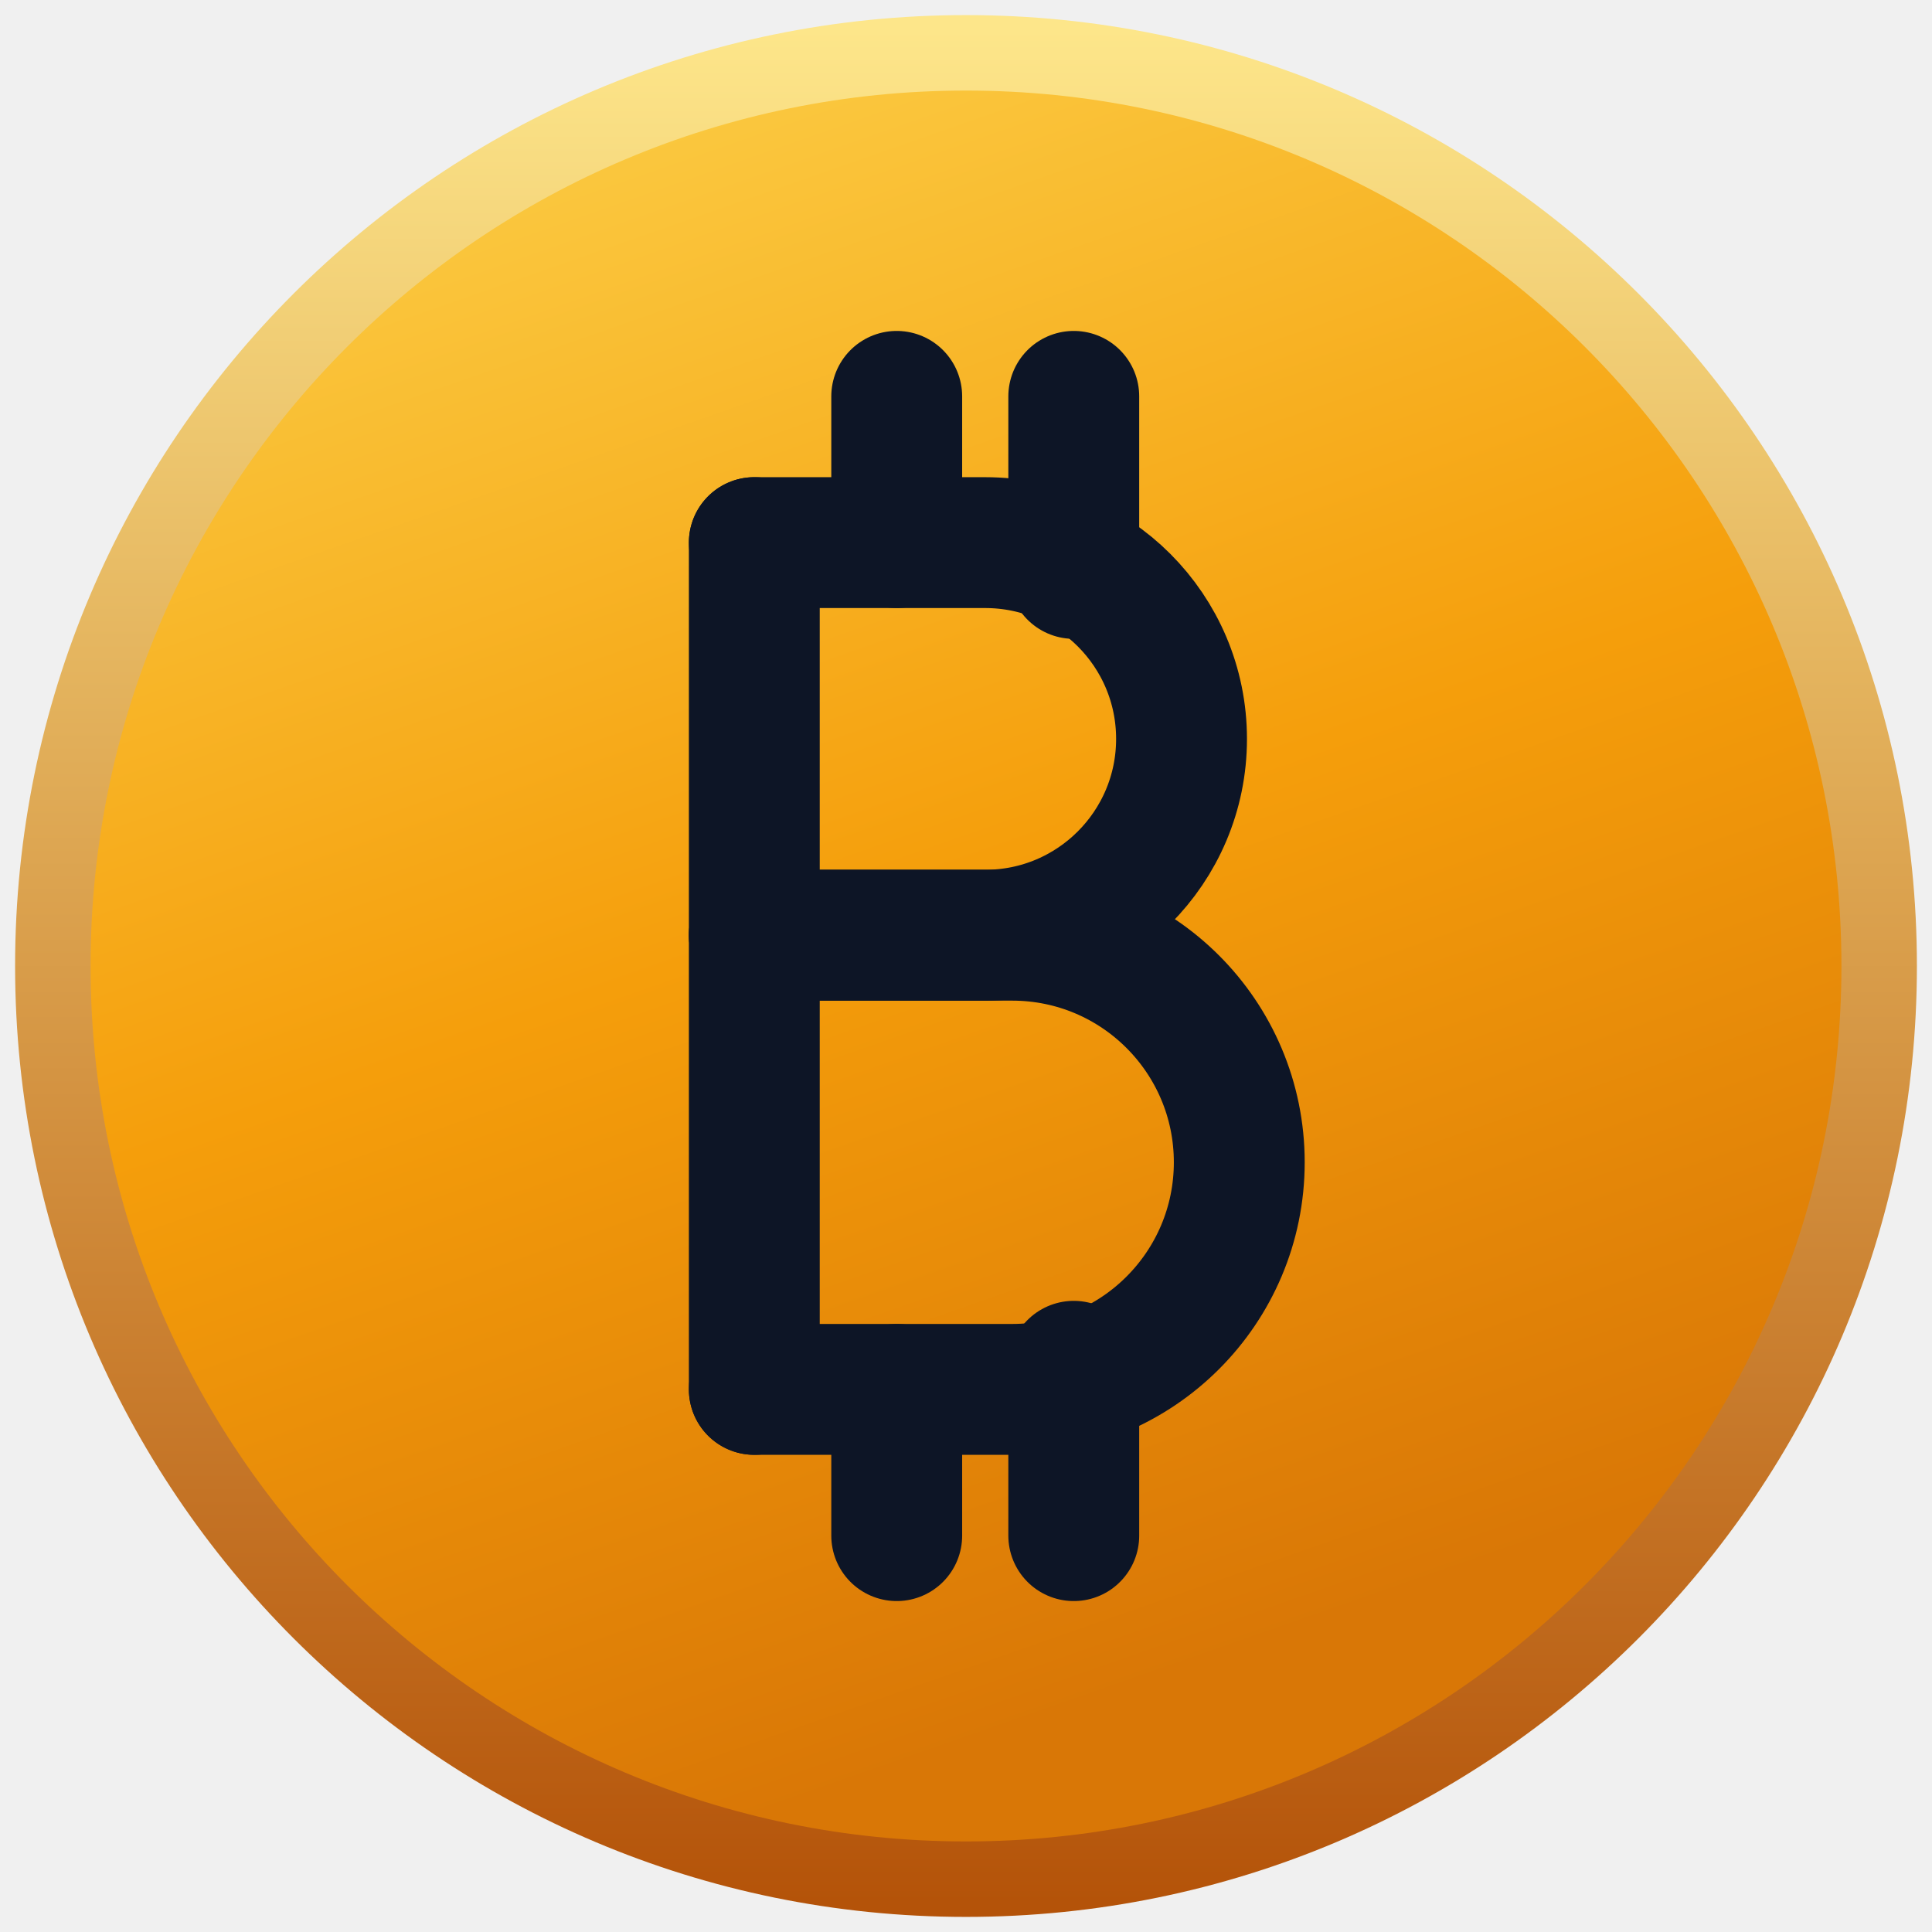
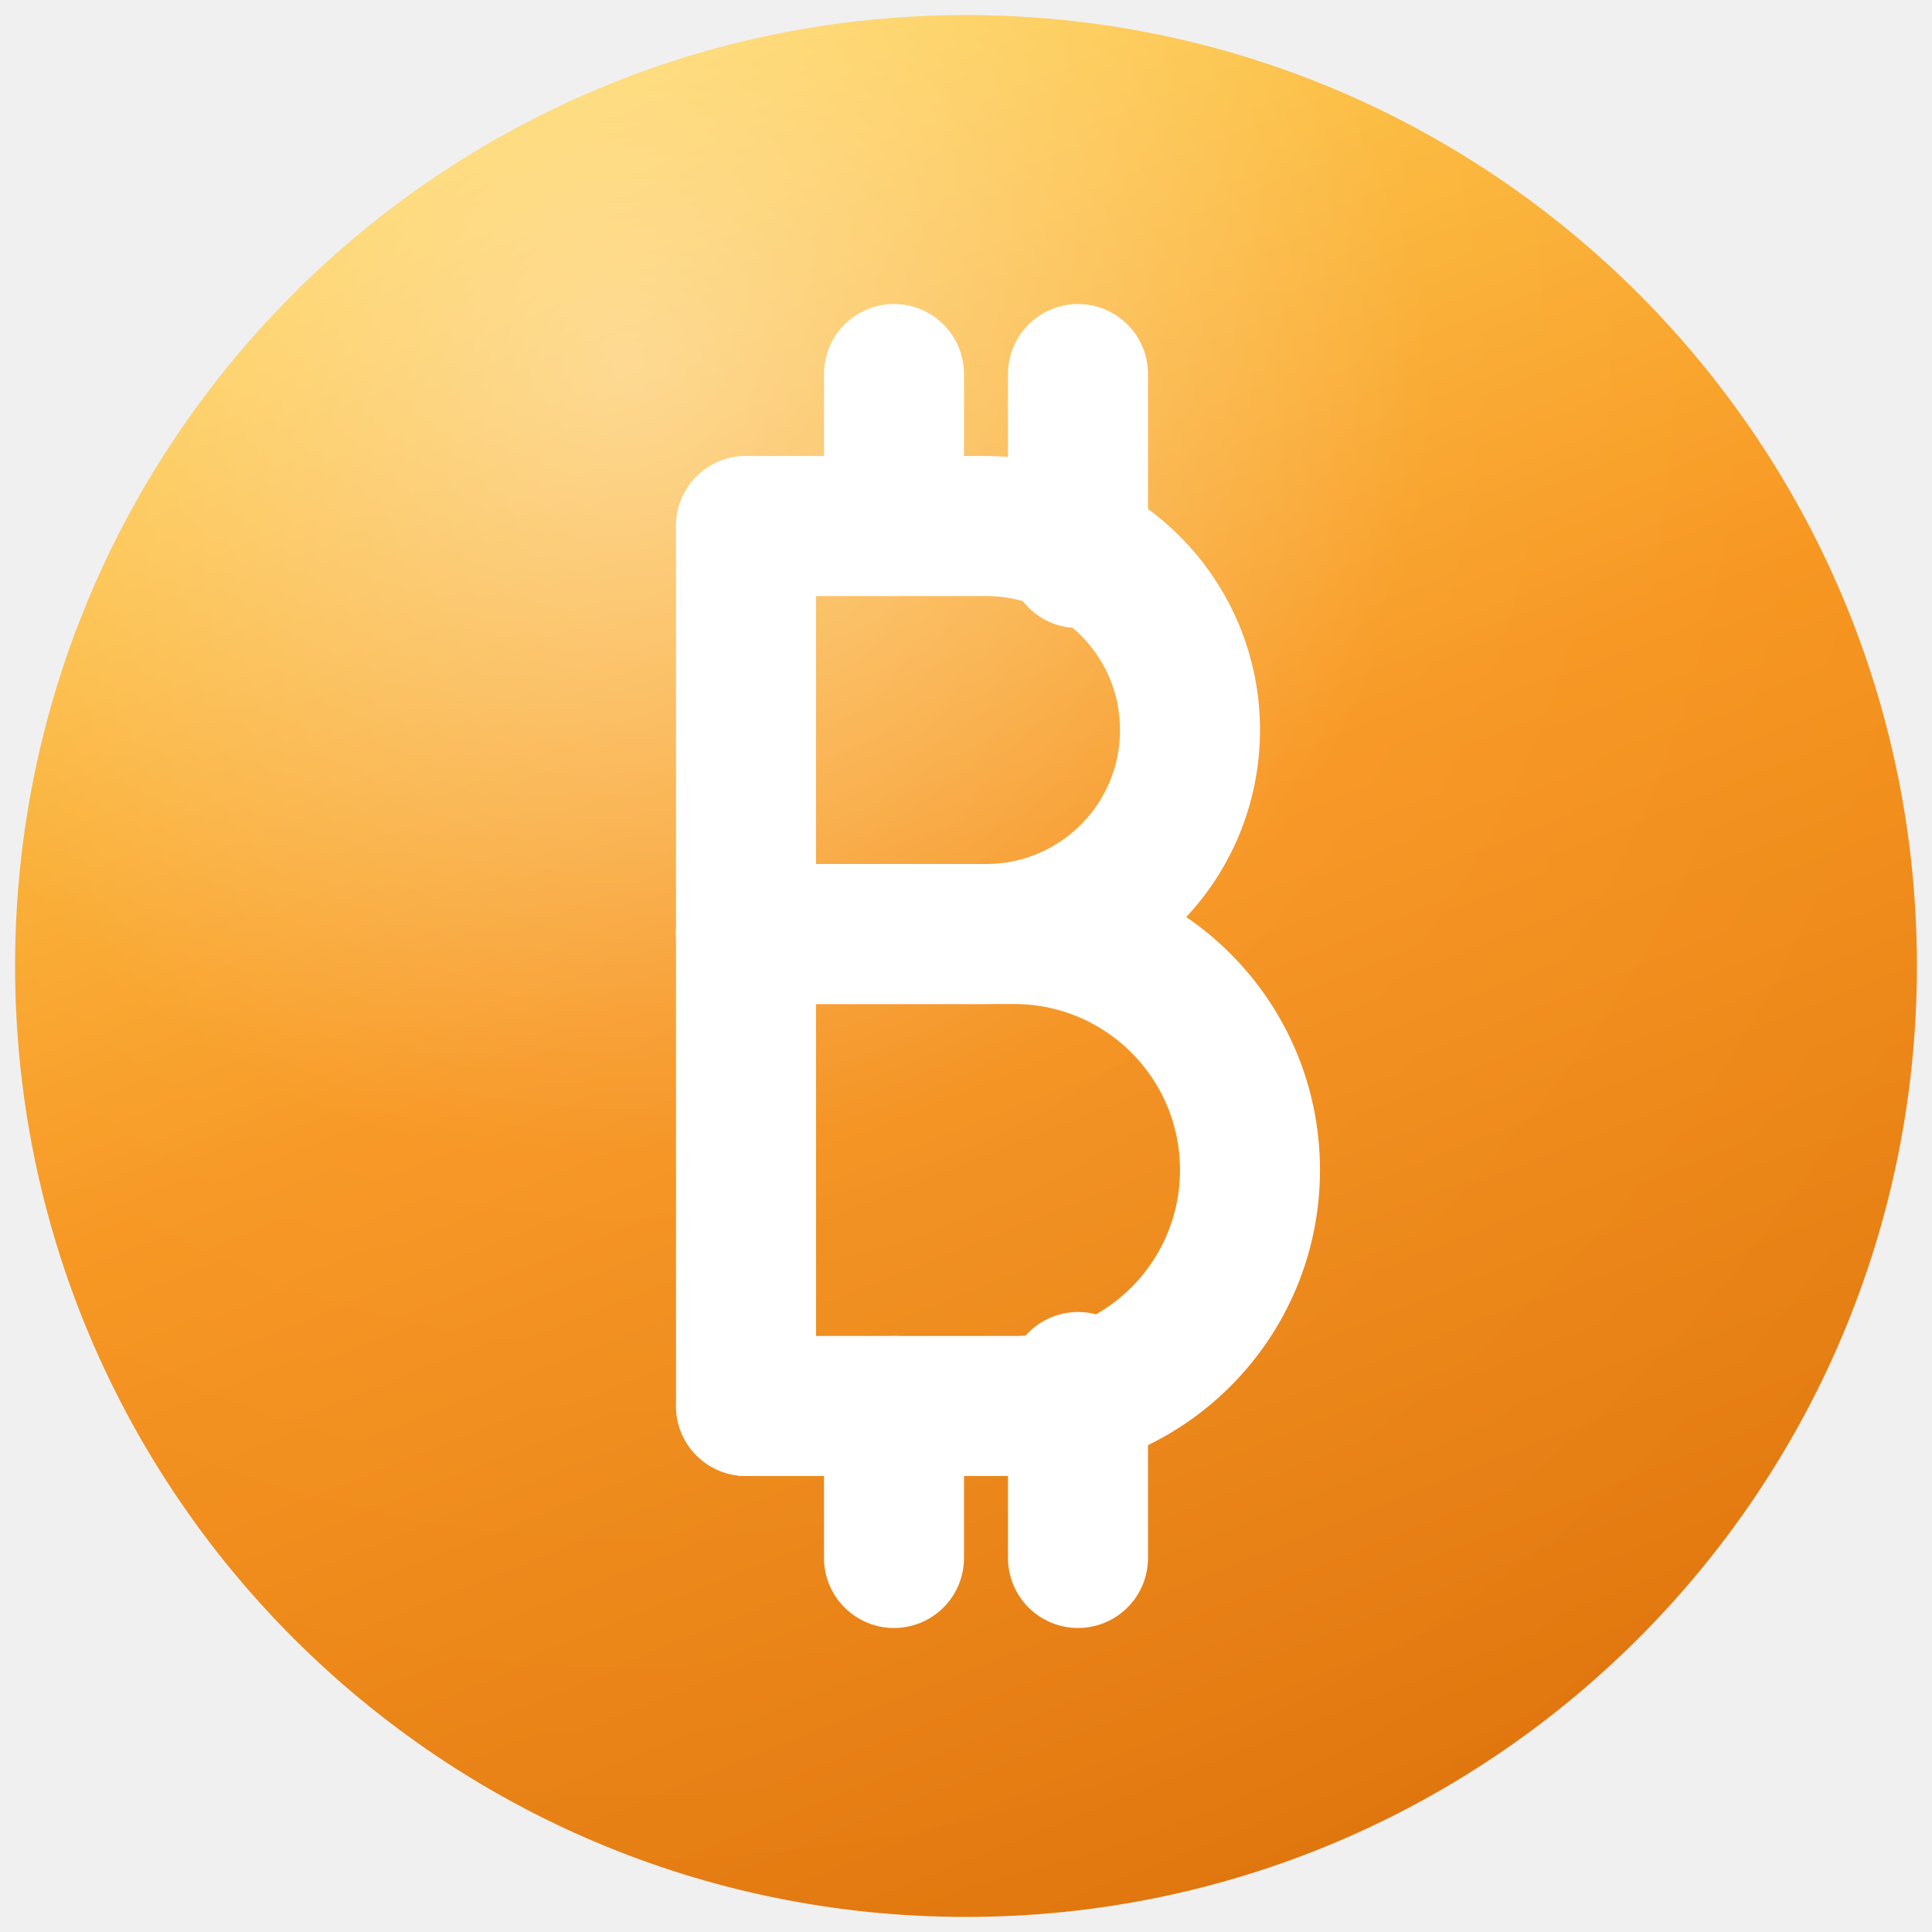
<svg xmlns="http://www.w3.org/2000/svg" width="512" height="512" viewBox="0 0 512 512">
  <defs>
-     <linearGradient id="coin" x1="0" y1="0" x2="0.35" y2="1">
-       <stop offset="0" stop-color="#fcd34d" />
-       <stop offset="0.55" stop-color="#f59e0b" />
-       <stop offset="1" stop-color="#d97706" />
+     <linearGradient id="coin" x1="0.2" y1="0" x2="0.6" y2="1">
+       <stop offset="0" stop-color="#ffd54d" />
+       <stop offset="0.5" stop-color="#f7931a" />
+       <stop offset="1" stop-color="#e0750c" />
    </linearGradient>
-     <linearGradient id="coinEdge" x1="0" y1="0" x2="0" y2="1">
-       <stop offset="0" stop-color="#fde68a" />
-       <stop offset="1" stop-color="#b45309" />
-     </linearGradient>
+     <radialGradient id="coinSheen" cx="0.32" cy="0.18" r="0.95">
+       <stop offset="0" stop-color="#ffffff" stop-opacity="0.45" />
+       <stop offset="0.45" stop-color="#ffffff" stop-opacity="0.06" />
+       <stop offset="1" stop-color="#ffffff" stop-opacity="0" />
+     </radialGradient>
  </defs>
-   <circle cx="256" cy="256" r="252" fill="url(#coinEdge)" />
-   <circle cx="256" cy="256" r="232" fill="url(#coin)" />
-   <g transform="translate(256,256) scale(1.02)" fill="none" stroke="#0d1526" stroke-width="34" stroke-linecap="round" stroke-linejoin="round">
+   <circle cx="256" cy="256" r="252" fill="url(#coin)" />
+   <circle cx="256" cy="256" r="252" fill="url(#coinSheen)" />
+   <g transform="translate(256,256) scale(1.06)" fill="none" stroke="#ffffff" stroke-width="35" stroke-linecap="round" stroke-linejoin="round">
    <path d="M-55 -110 V 110" />
    <path d="M-55 -110 H 5 A 51 51 0 0 1 5 -8 H -55" />
    <path d="M-55 -8 H 12 A 59 59 0 0 1 12 110 H -55" />
    <path d="M-18 -148 V -110" />
    <path d="M28 -148 V -102" />
    <path d="M-18 148 V 110" />
    <path d="M28 148 V 104" />
  </g>
</svg>
